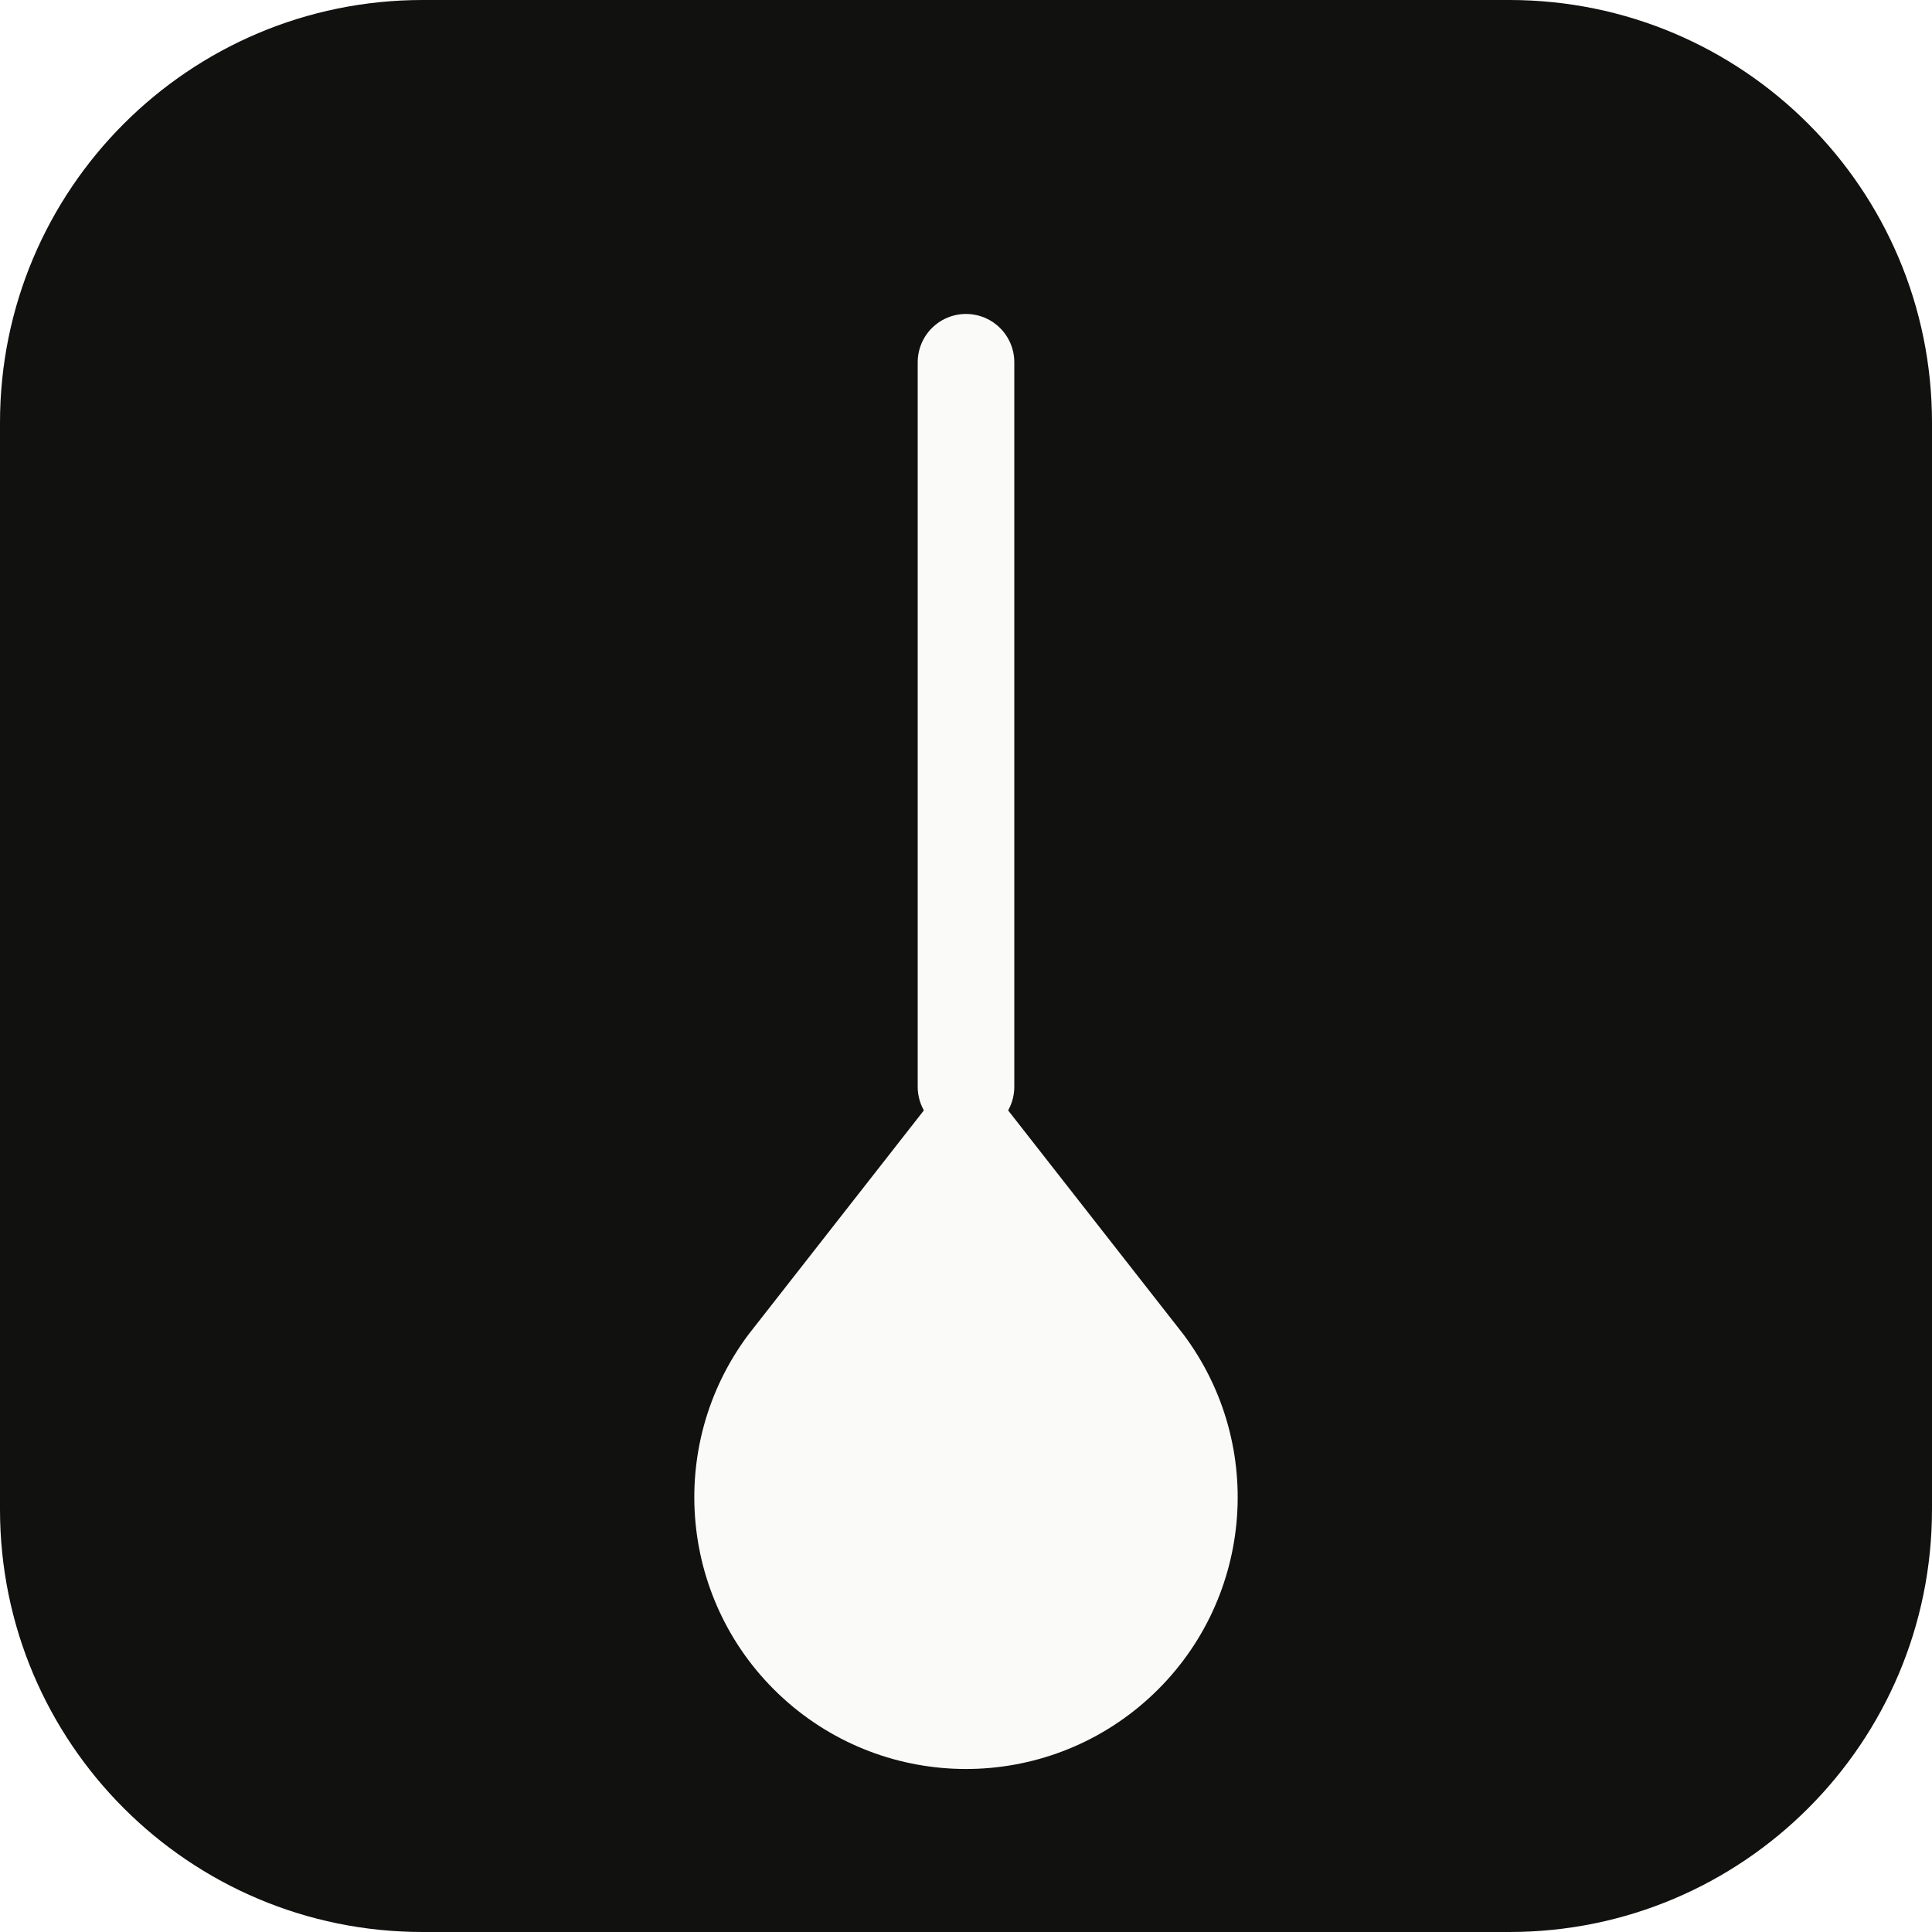
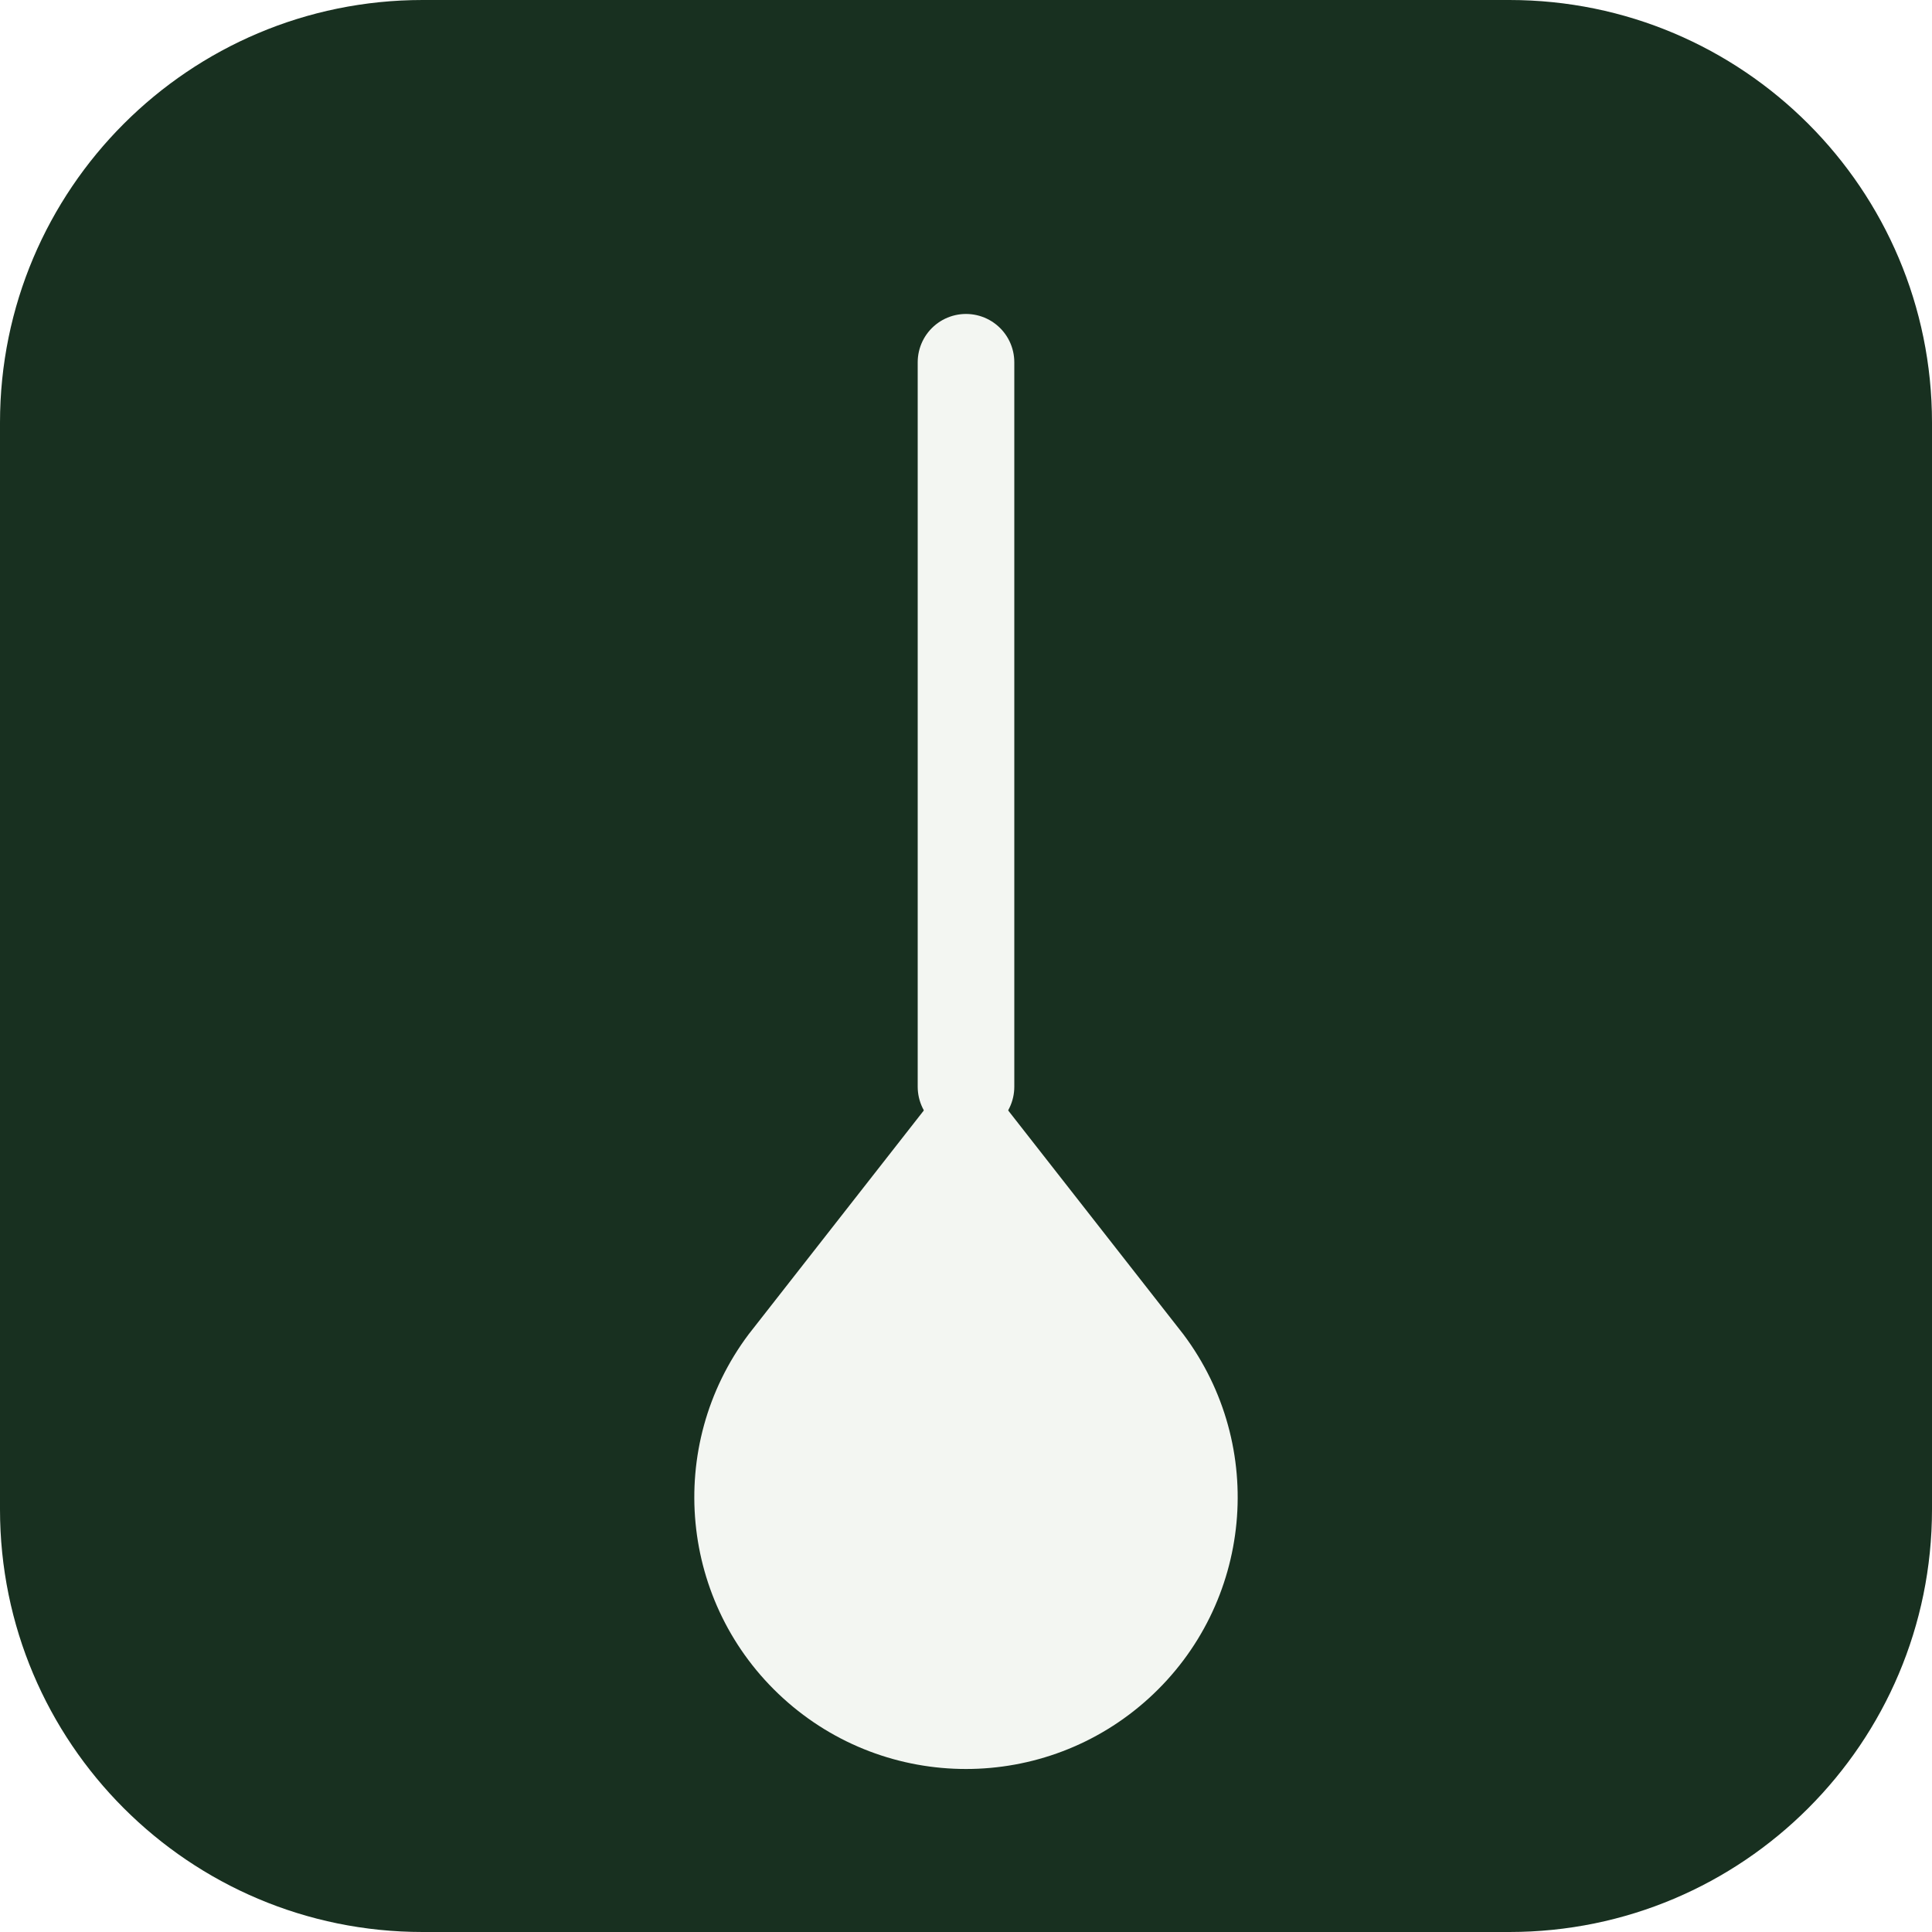
<svg xmlns="http://www.w3.org/2000/svg" viewBox="0 0 32 32">
-   <rect width="32" height="32" rx="7" fill="#111110" />
-   <path d="M16 6v12" stroke="#fafaf8" stroke-width="1.6" stroke-linecap="round" />
-   <path d="M16 17.5l3.6 4.6a4.5 4.5 0 1 1-7.2 0z" fill="#fafaf8" />
+   <rect width="32" height="32" rx="7" fill="#183020" />
+   <path d="M16 6v12" stroke="#f3f6f2" stroke-width="1.6" stroke-linecap="round" />
+   <path d="M16 17.5l3.6 4.6a4.5 4.5 0 1 1-7.2 0z" fill="#f3f6f2" />
</svg>
